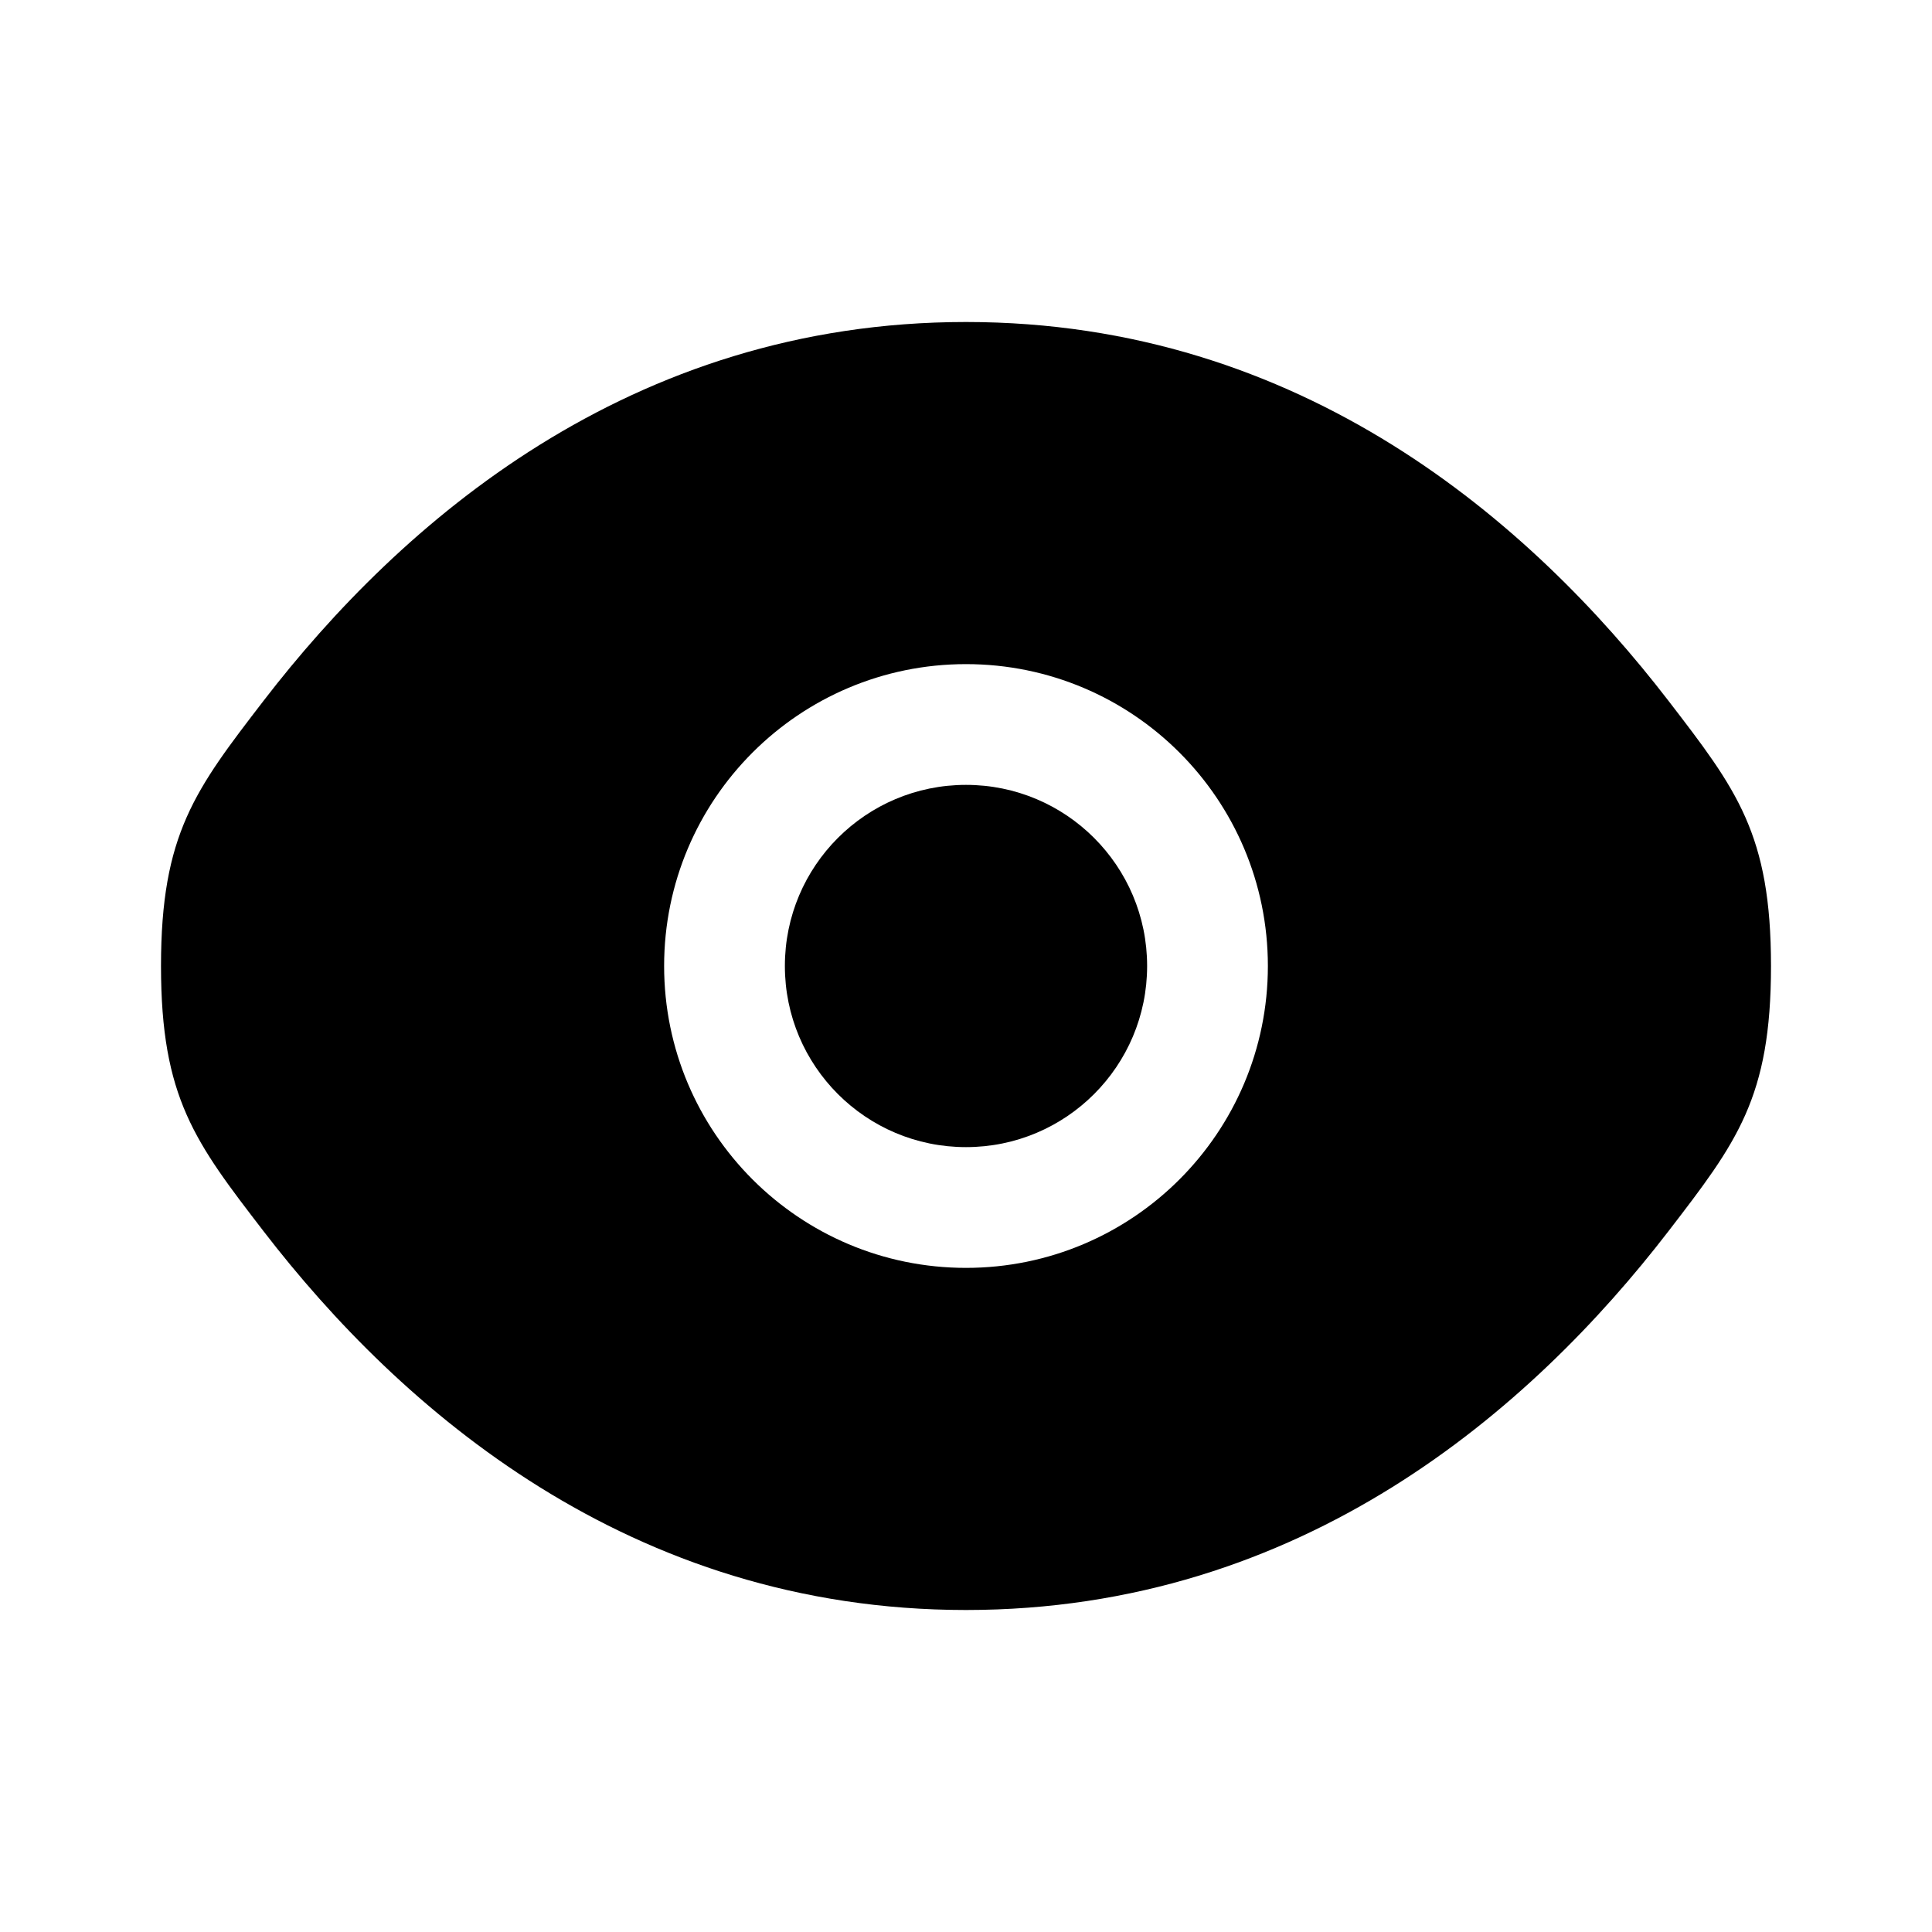
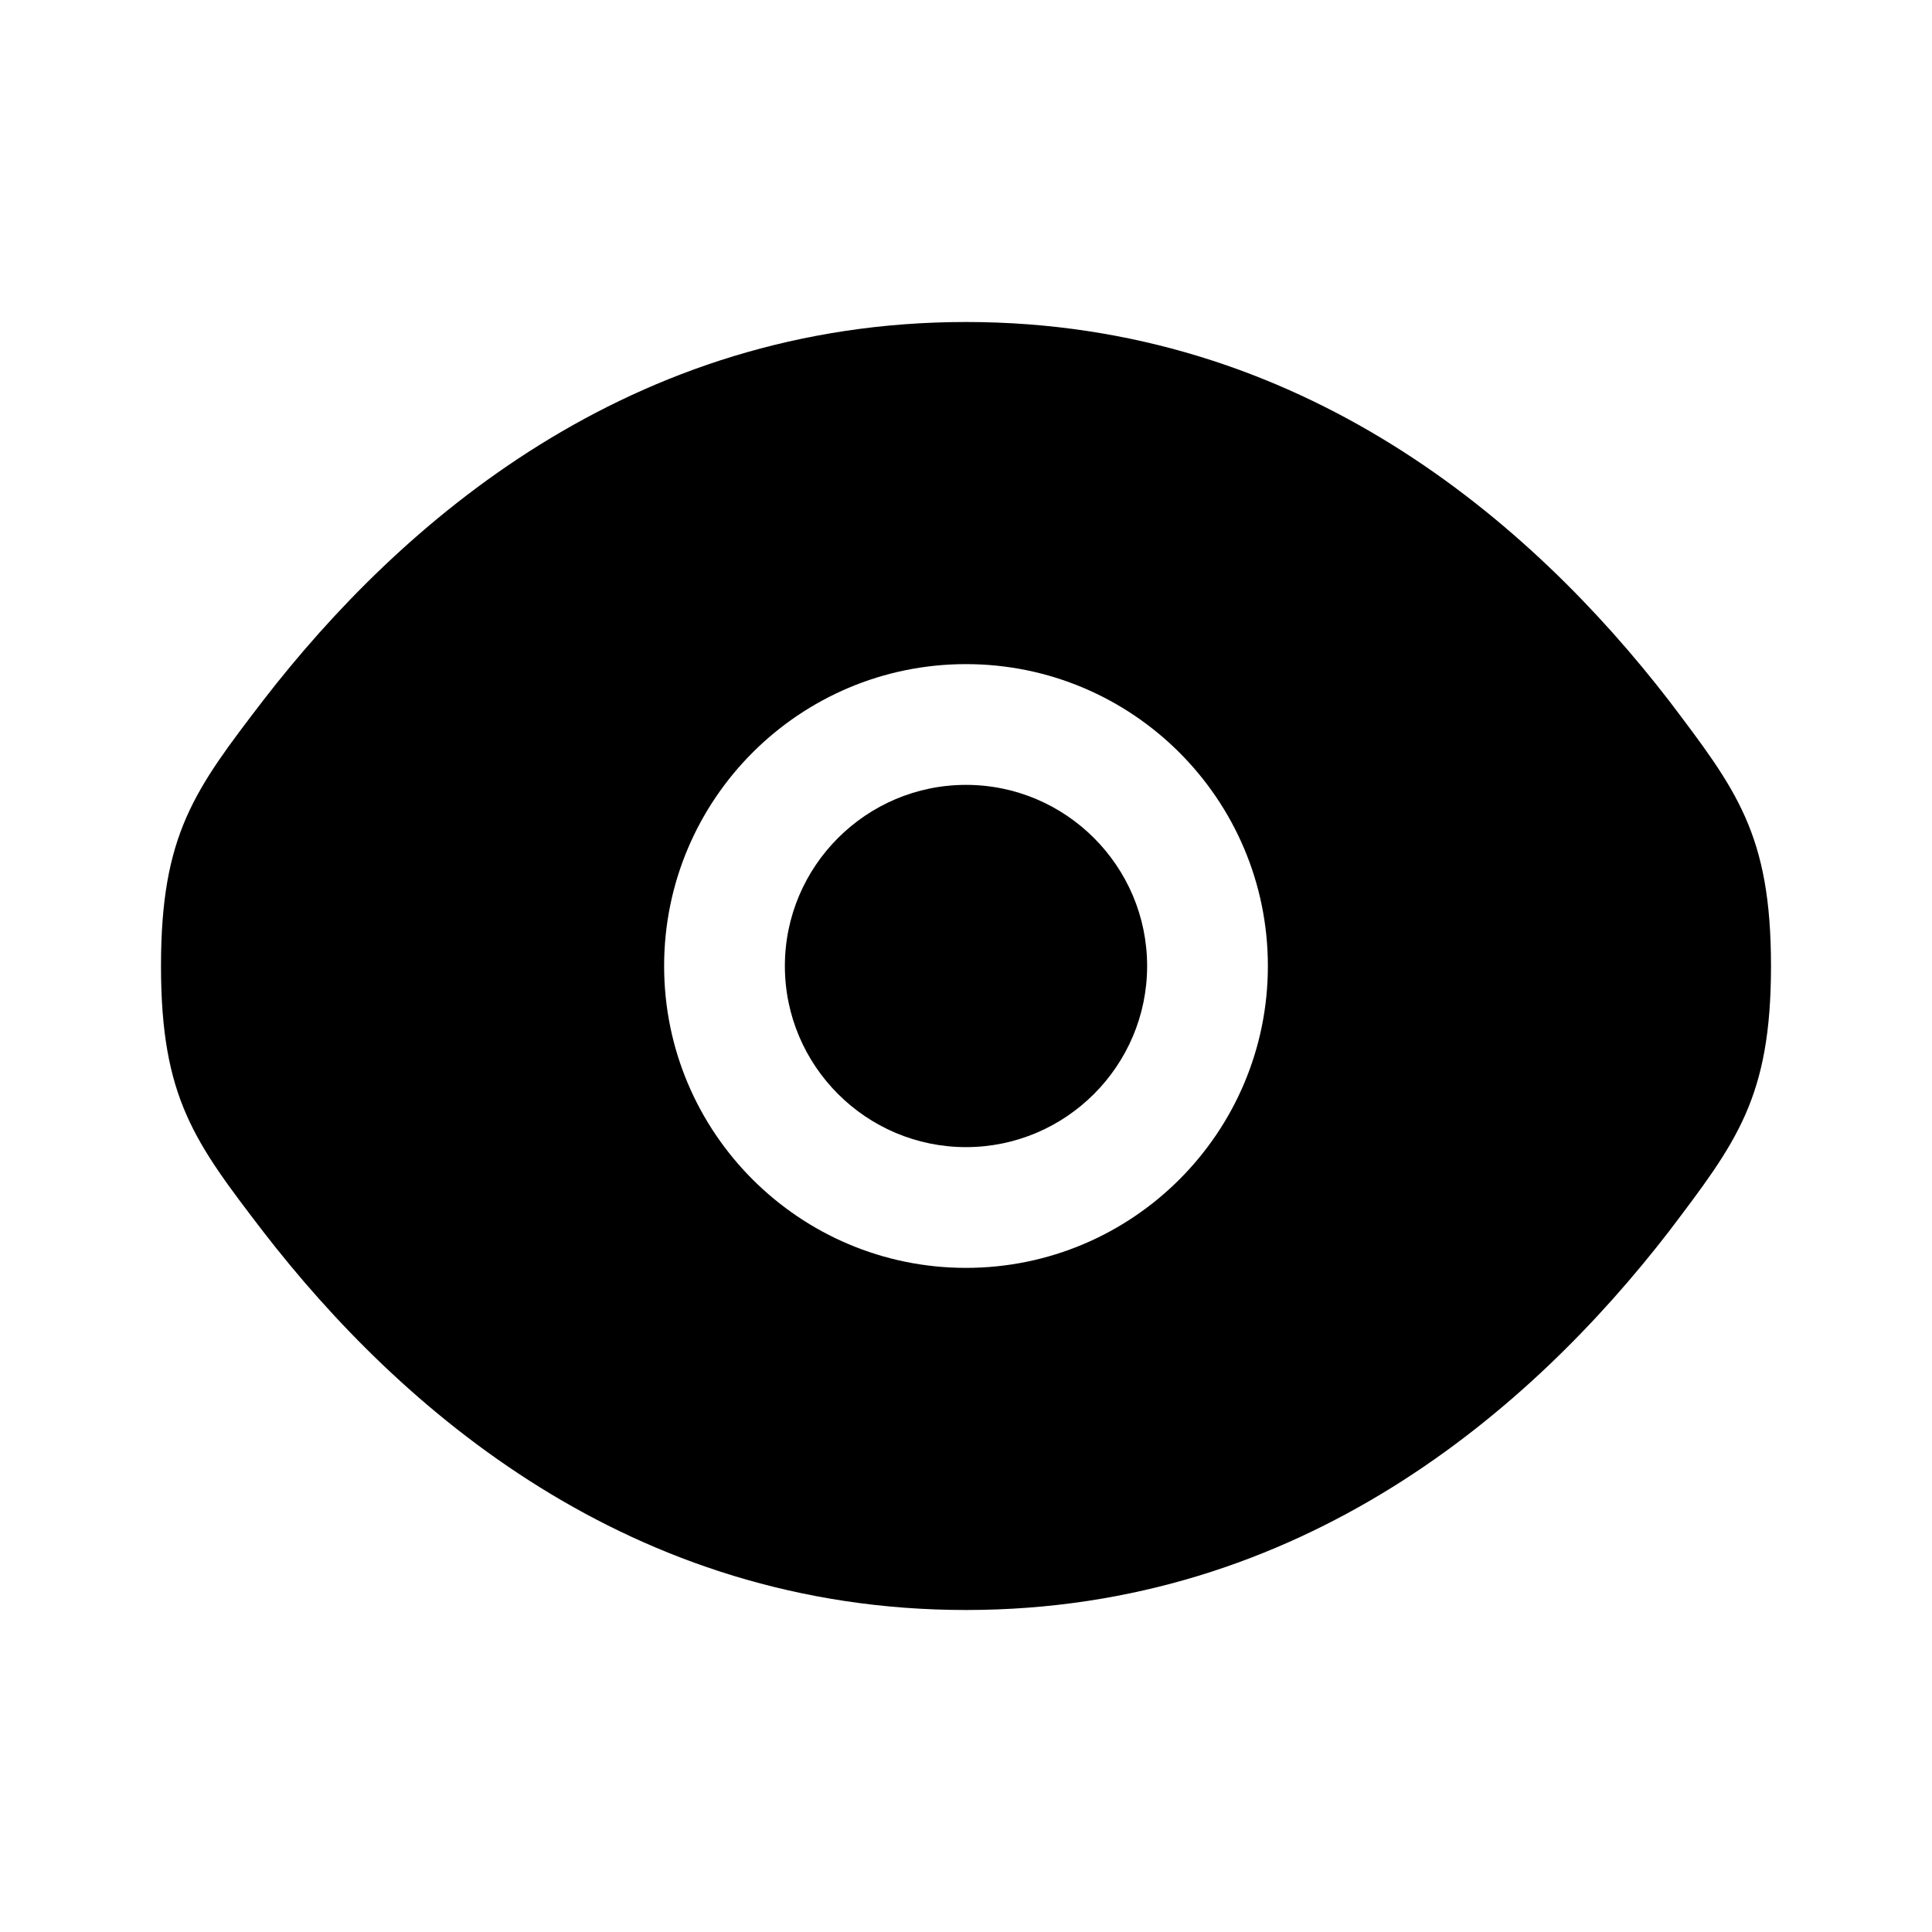
<svg xmlns="http://www.w3.org/2000/svg" aria-hidden="true" width="24" height="24" viewBox="0 0 24 24" fill="none">
-   <path d="M9.75 12C9.75 10.757 10.757 9.75 12 9.75C13.243 9.75 14.25 10.757 14.25 12C14.25 13.243 13.243 14.25 12 14.25C10.757 14.25 9.75 13.243 9.75 12Z" fill="currentColor" />
-   <path fill-rule="evenodd" clip-rule="evenodd" d="M2 12C2 13.639 2.425 14.191 3.275 15.296C4.972 17.5 7.818 20 12 20C16.182 20 19.028 17.5 20.725 15.296C21.575 14.191 22 13.639 22 12C22 10.361 21.575 9.809 20.725 8.704C19.028 6.5 16.182 4 12 4C7.818 4 4.972 6.5 3.275 8.704C2.425 9.809 2 10.361 2 12ZM12 8.25C9.929 8.25 8.25 9.929 8.25 12C8.25 14.071 9.929 15.75 12 15.75C14.071 15.75 15.75 14.071 15.75 12C15.75 9.929 14.071 8.25 12 8.25Z" fill="currentColor" />
+   <path d="M9.75 12C9.75 10.76 10.76 9.75 12 9.75C13.24 9.75 14.25 10.76 14.25 12C14.25 13.24 13.24 14.25 12 14.25C10.76 14.25 9.75 13.24 9.75 12Z" fill="currentColor" />
+   <path fill-rule="evenodd" clip-rule="evenodd" d="M2 12C2 13.64 2.42 14.19 3.27 15.3C4.97 17.5 7.82 20 12 20C16.18 20 19.03 17.5 20.73 15.3C21.57 14.19 22 13.64 22 12C22 10.36 21.57 9.81 20.73 8.7C19.03 6.5 16.18 4 12 4C7.82 4 4.97 6.5 3.27 8.7C2.42 9.81 2 10.36 2 12ZM12 8.25C9.93 8.25 8.25 9.93 8.25 12C8.25 14.07 9.93 15.75 12 15.75C14.07 15.75 15.75 14.07 15.75 12C15.75 9.93 14.07 8.25 12 8.25Z" fill="currentColor" />
</svg>
